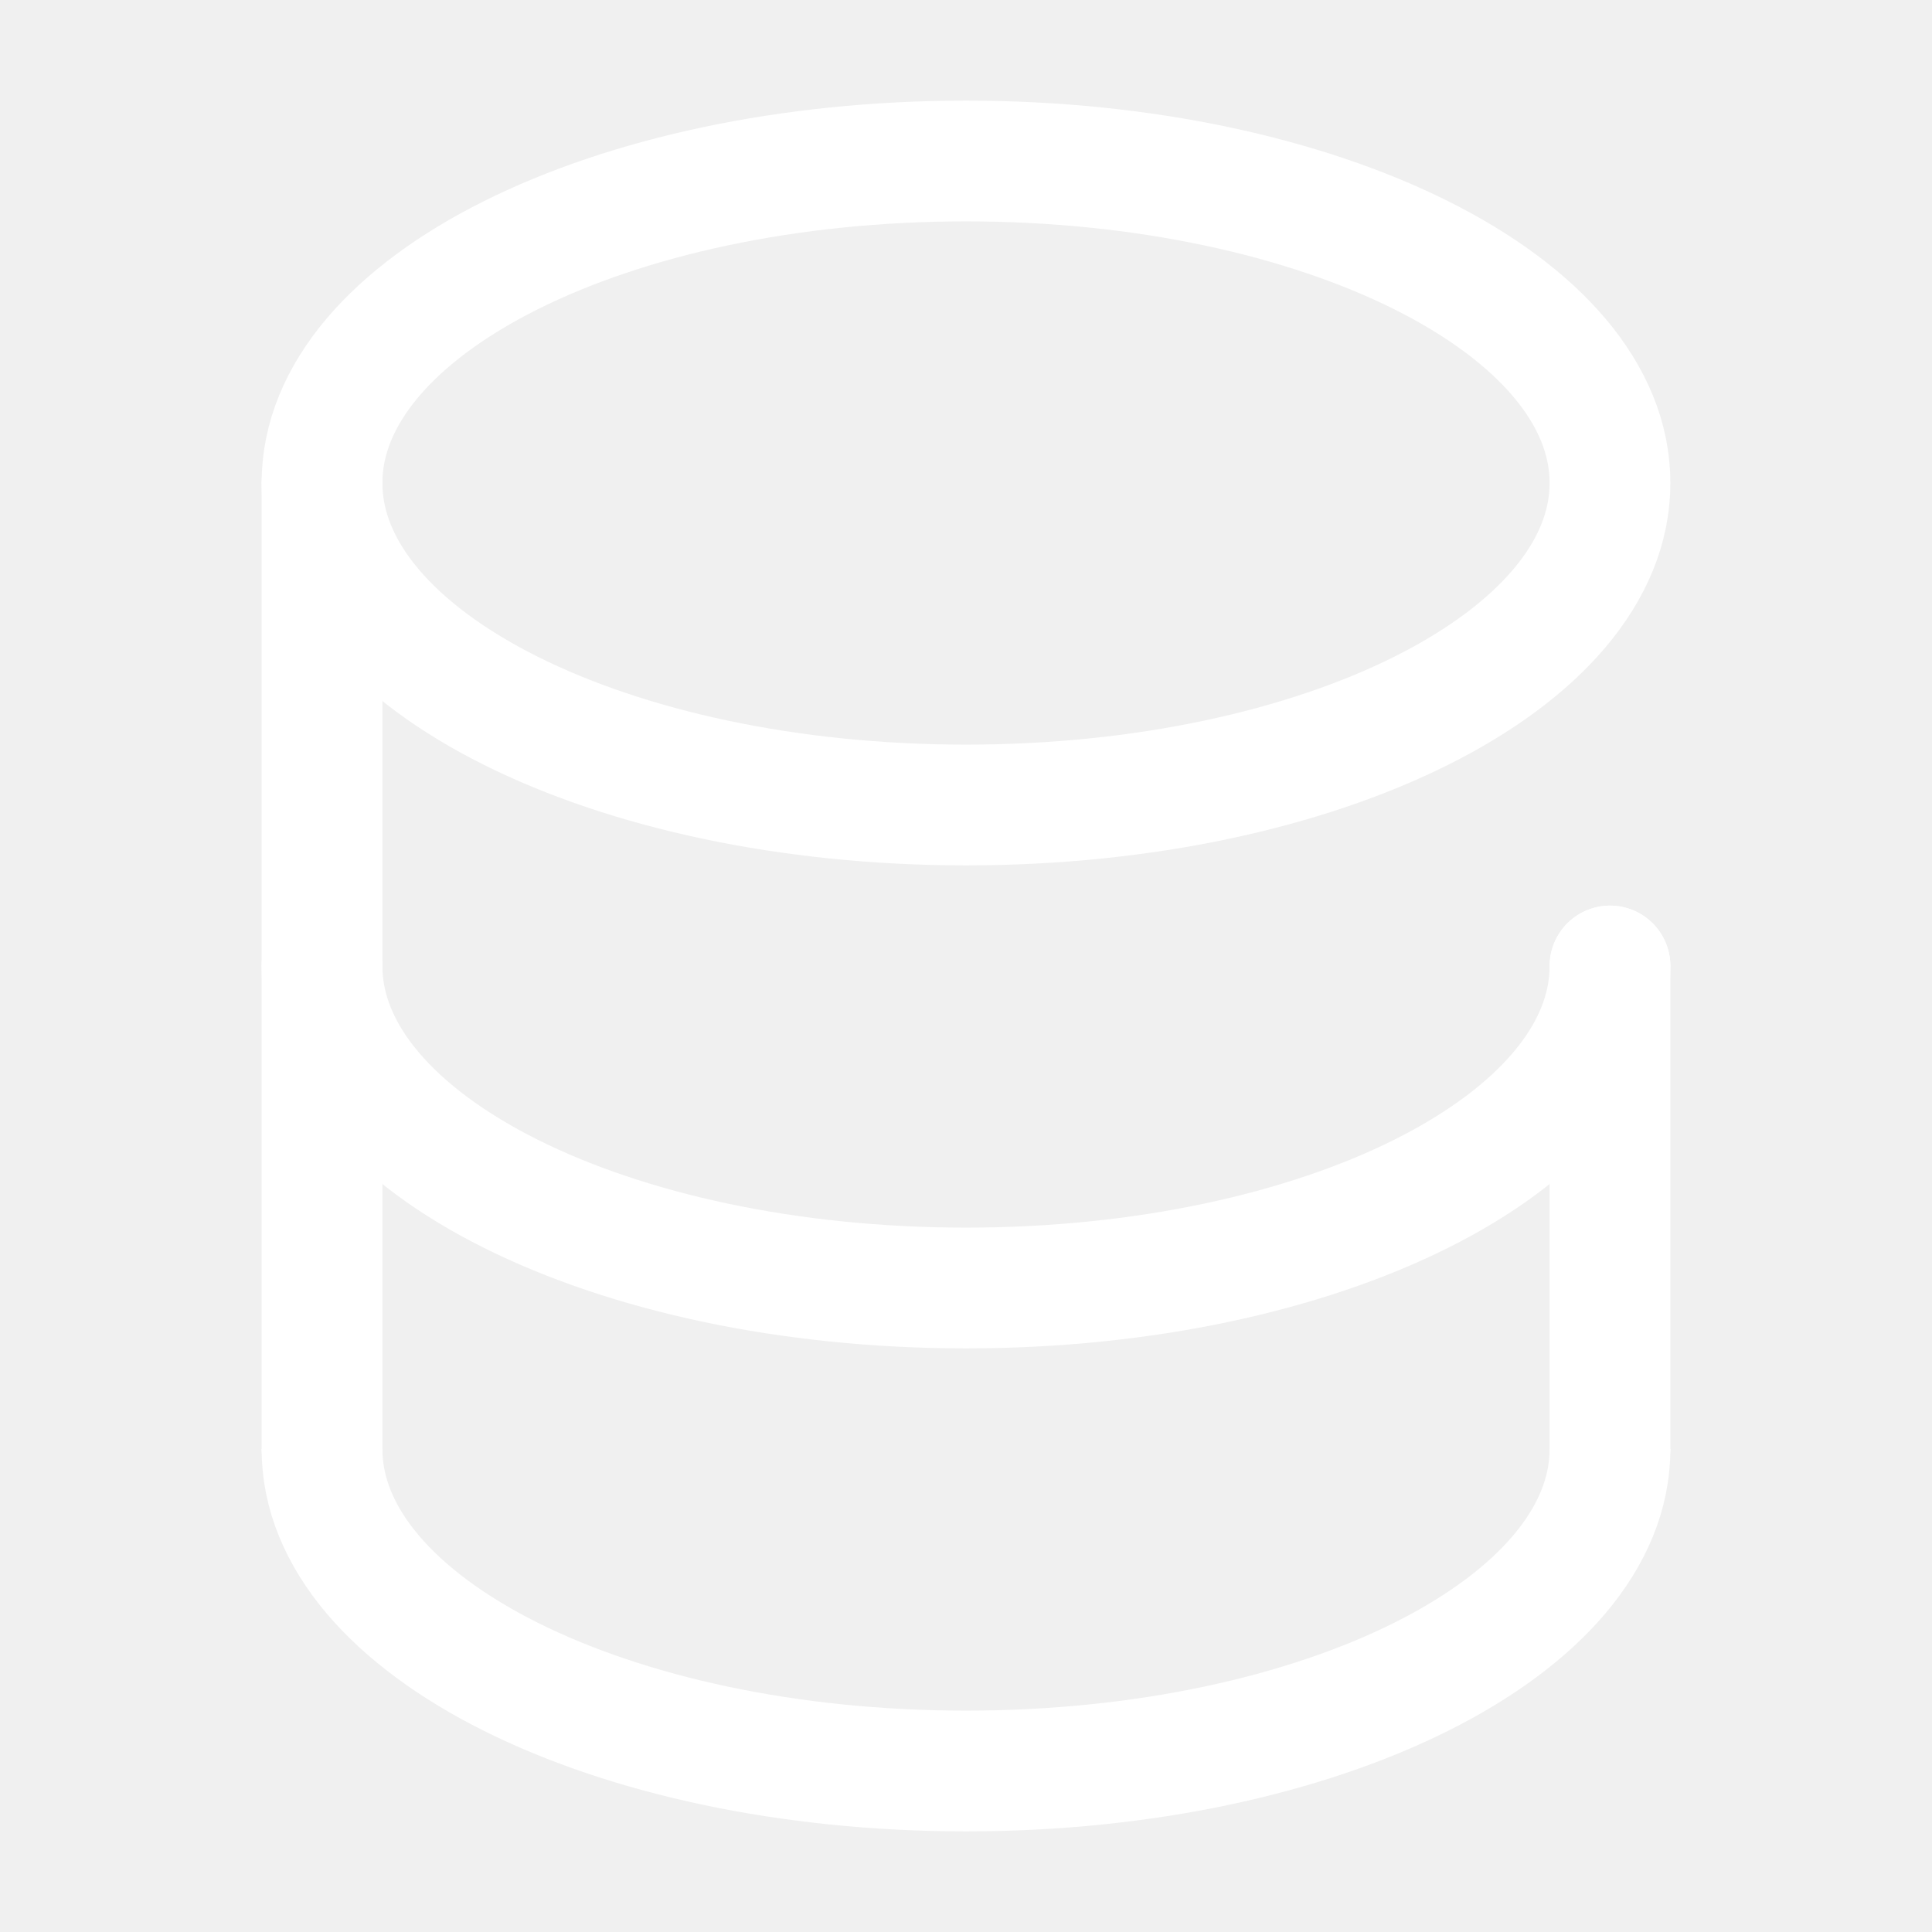
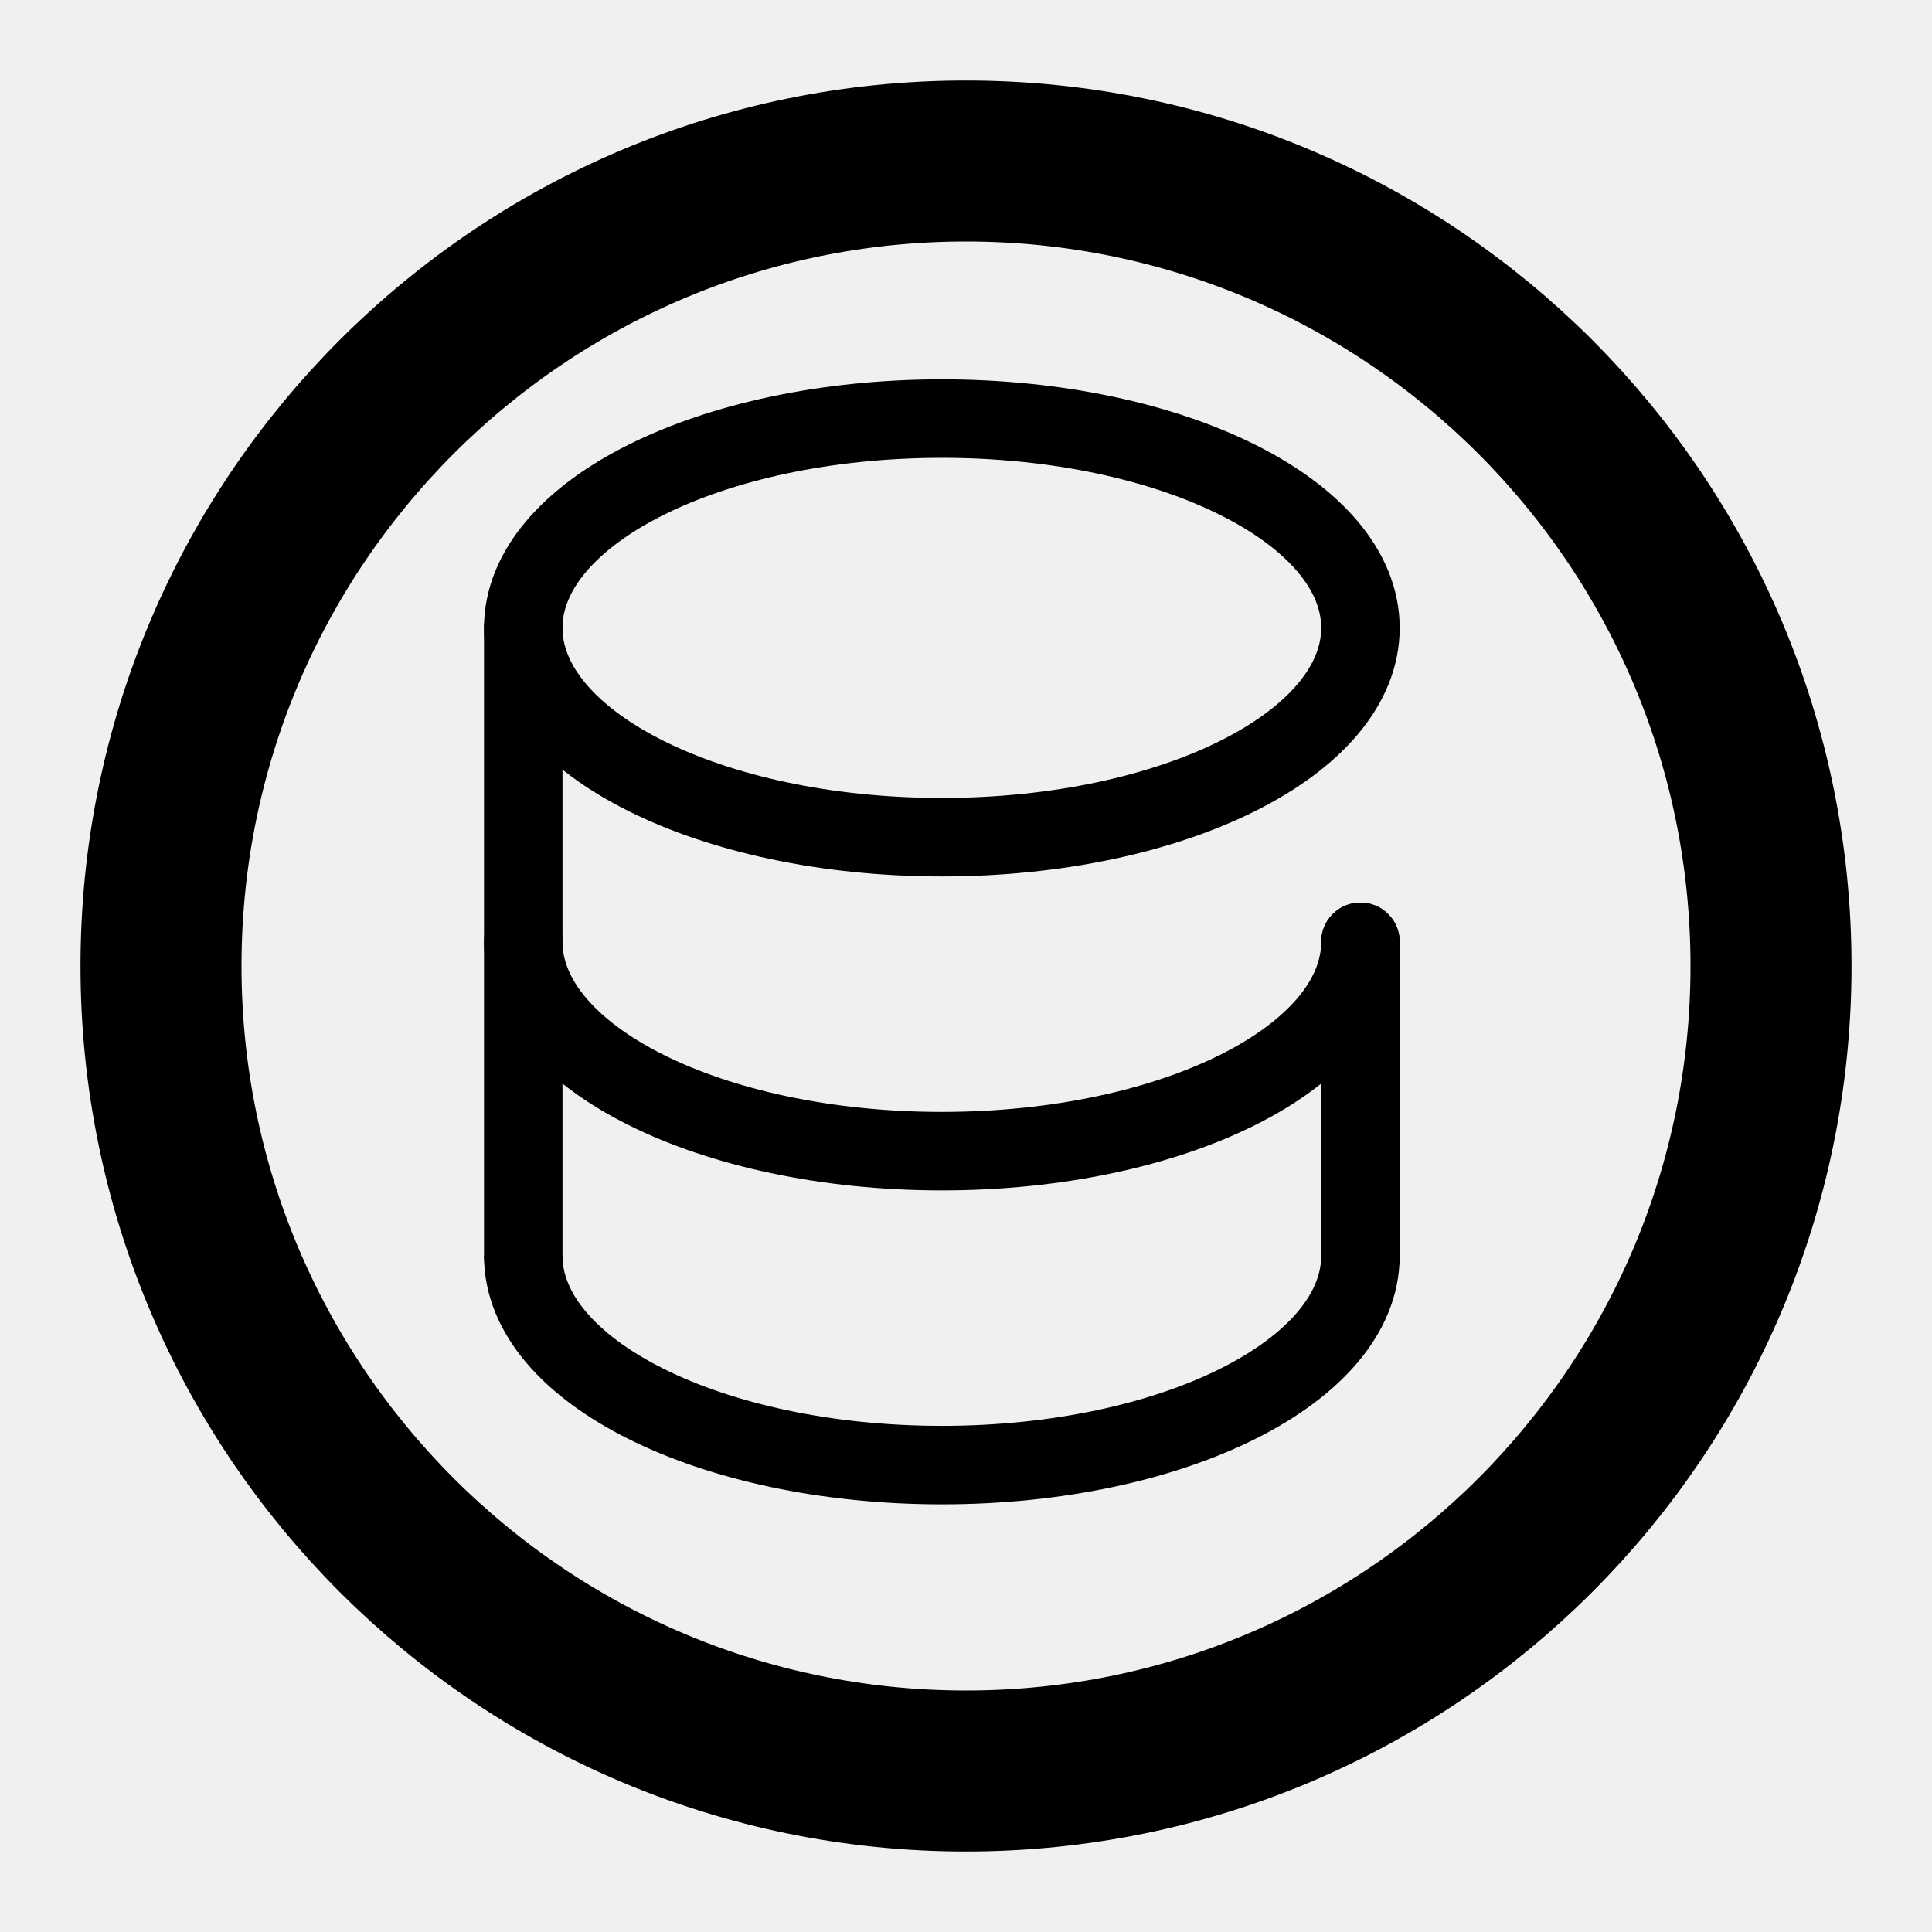
<svg xmlns="http://www.w3.org/2000/svg" width="800px" height="800px" viewBox="0 0 24 24" fill="none">
-   <g id="SVGRepo_bgCarrier" stroke-width="0" />
-   <g id="SVGRepo_tracerCarrier" stroke-linecap="round" stroke-linejoin="round" />
-   <g id="SVGRepo_iconCarrier">
-     <path d="M4 18V6" stroke="#fff" stroke-width="1.5" stroke-linecap="round" />
-     <path d="M20 12L20 18" stroke="#fff" stroke-width="1.5" stroke-linecap="round" />
-     <path d="M12 10C16.418 10 20 8.209 20 6C20 3.791 16.418 2 12 2C7.582 2 4 3.791 4 6C4 8.209 7.582 10 12 10Z" stroke="#fff" stroke-width="1.5" />
-     <path d="M20 12C20 14.209 16.418 16 12 16C7.582 16 4 14.209 4 12" stroke="#fff" stroke-width="1.5" stroke-linecap="round" />
-     <path d="M20 18C20 20.209 16.418 22 12 22C7.582 22 4 20.209 4 18" stroke="#fff" stroke-width="1.5" />
+   <circle cx="12" cy="12" r="10" stroke="#000" stroke-width="2" />
+   <g id="SVGRepo_iconCarrier" transform="scale(0.65) translate(6, 6)">
+     <path d="M4 18V6" stroke="#000" stroke-width="1.5" stroke-linecap="round" />
+     <path d="M20 12L20 18" stroke="#000" stroke-width="1.5" stroke-linecap="round" />
+     <path d="M12 10C16.418 10 20 8.209 20 6C20 3.791 16.418 2 12 2C7.582 2 4 3.791 4 6C4 8.209 7.582 10 12 10Z" stroke="#000" stroke-width="1.5" />
+     <path d="M20 12C20 14.209 16.418 16 12 16C7.582 16 4 14.209 4 12" stroke="#000" stroke-width="1.5" stroke-linecap="round" />
+     <path d="M20 18C20 20.209 16.418 22 12 22C7.582 22 4 20.209 4 18" stroke="#000" stroke-width="1.5" />
  </g>
</svg>
